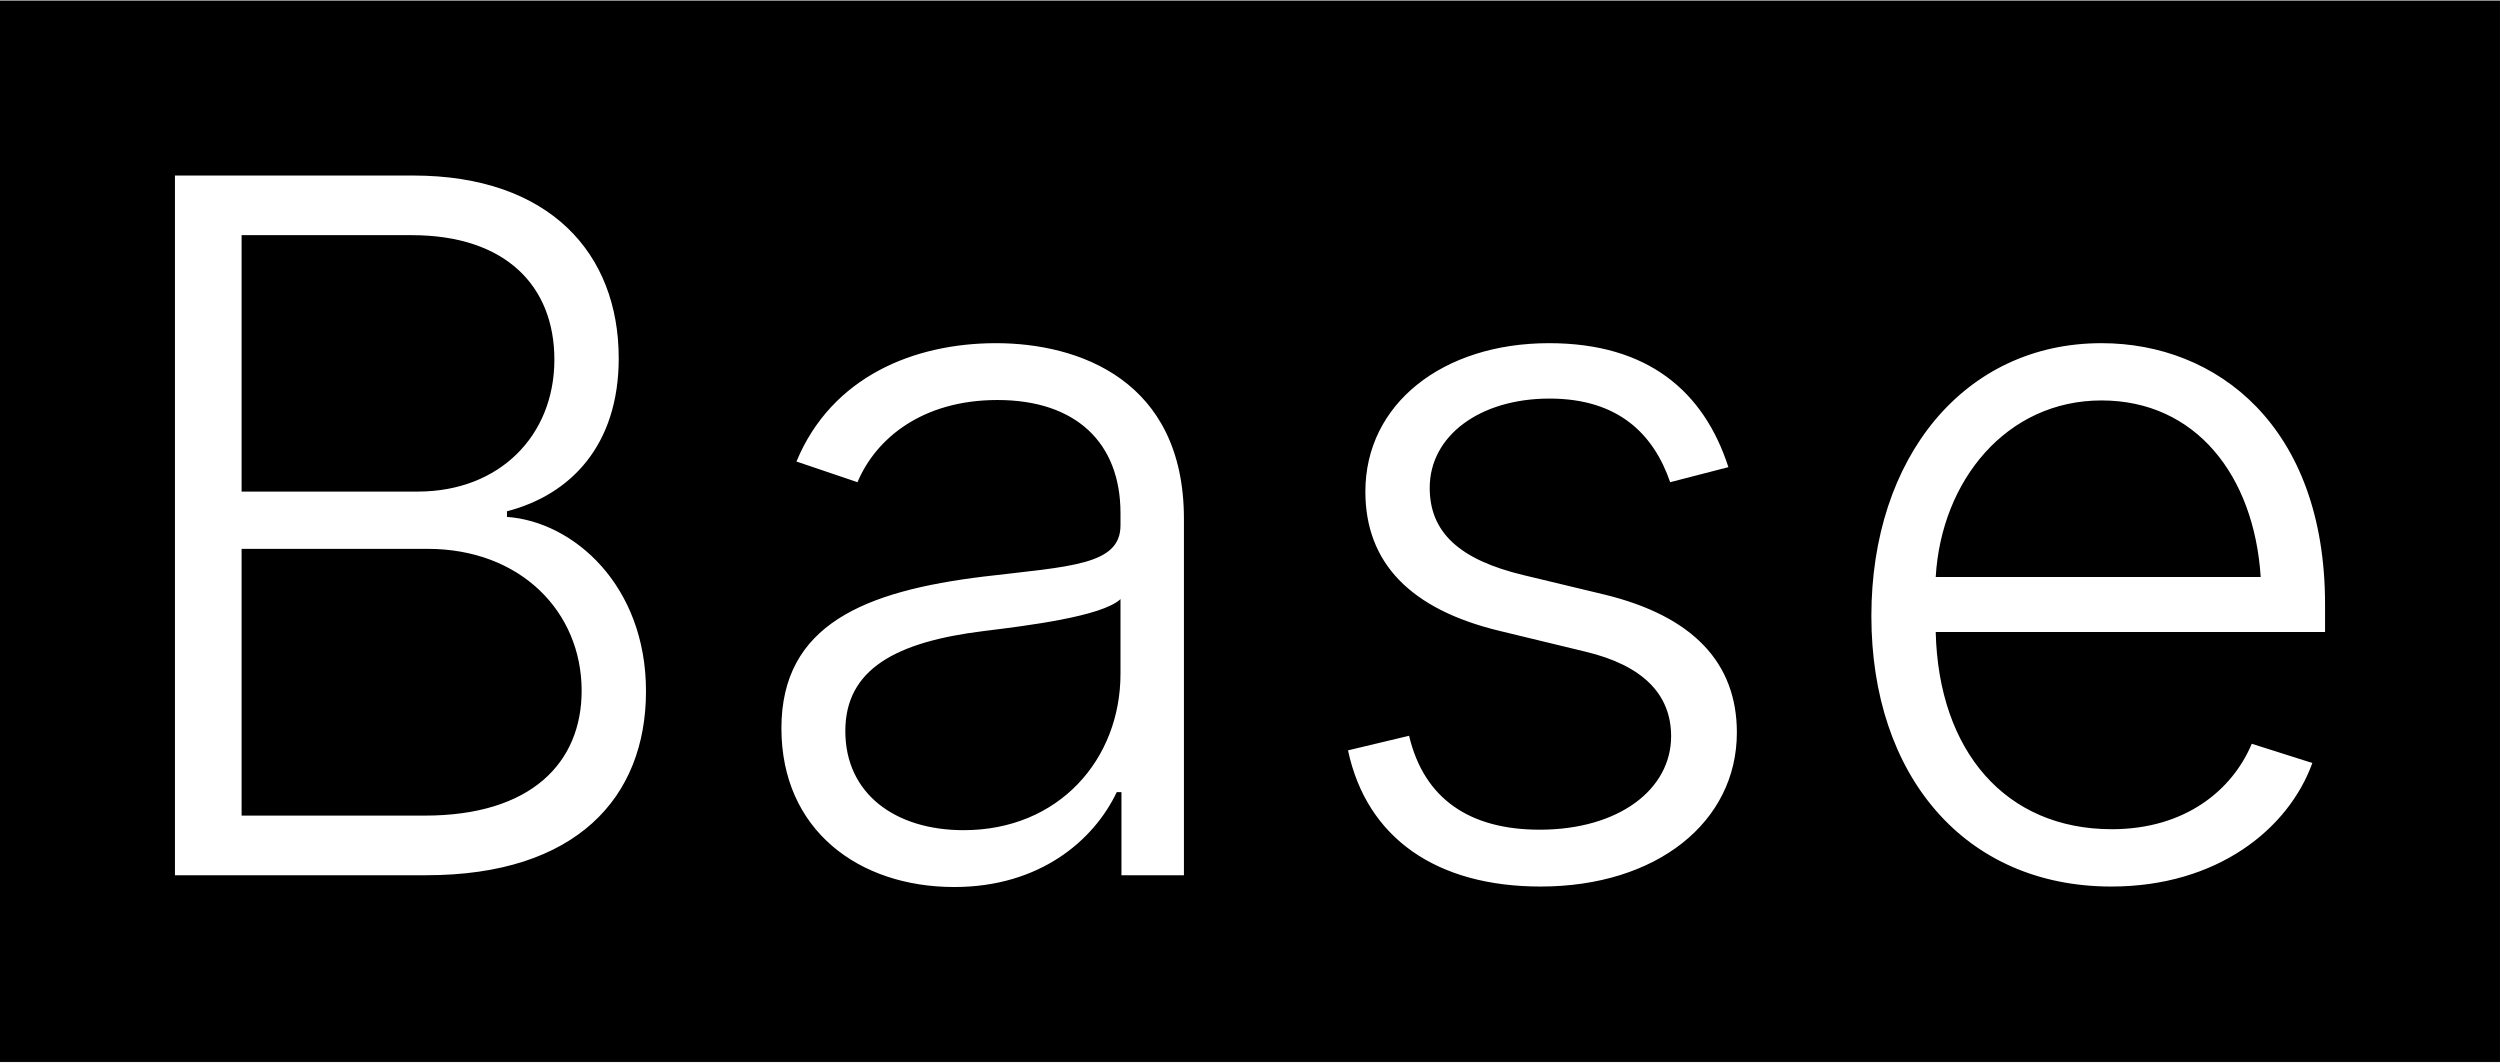
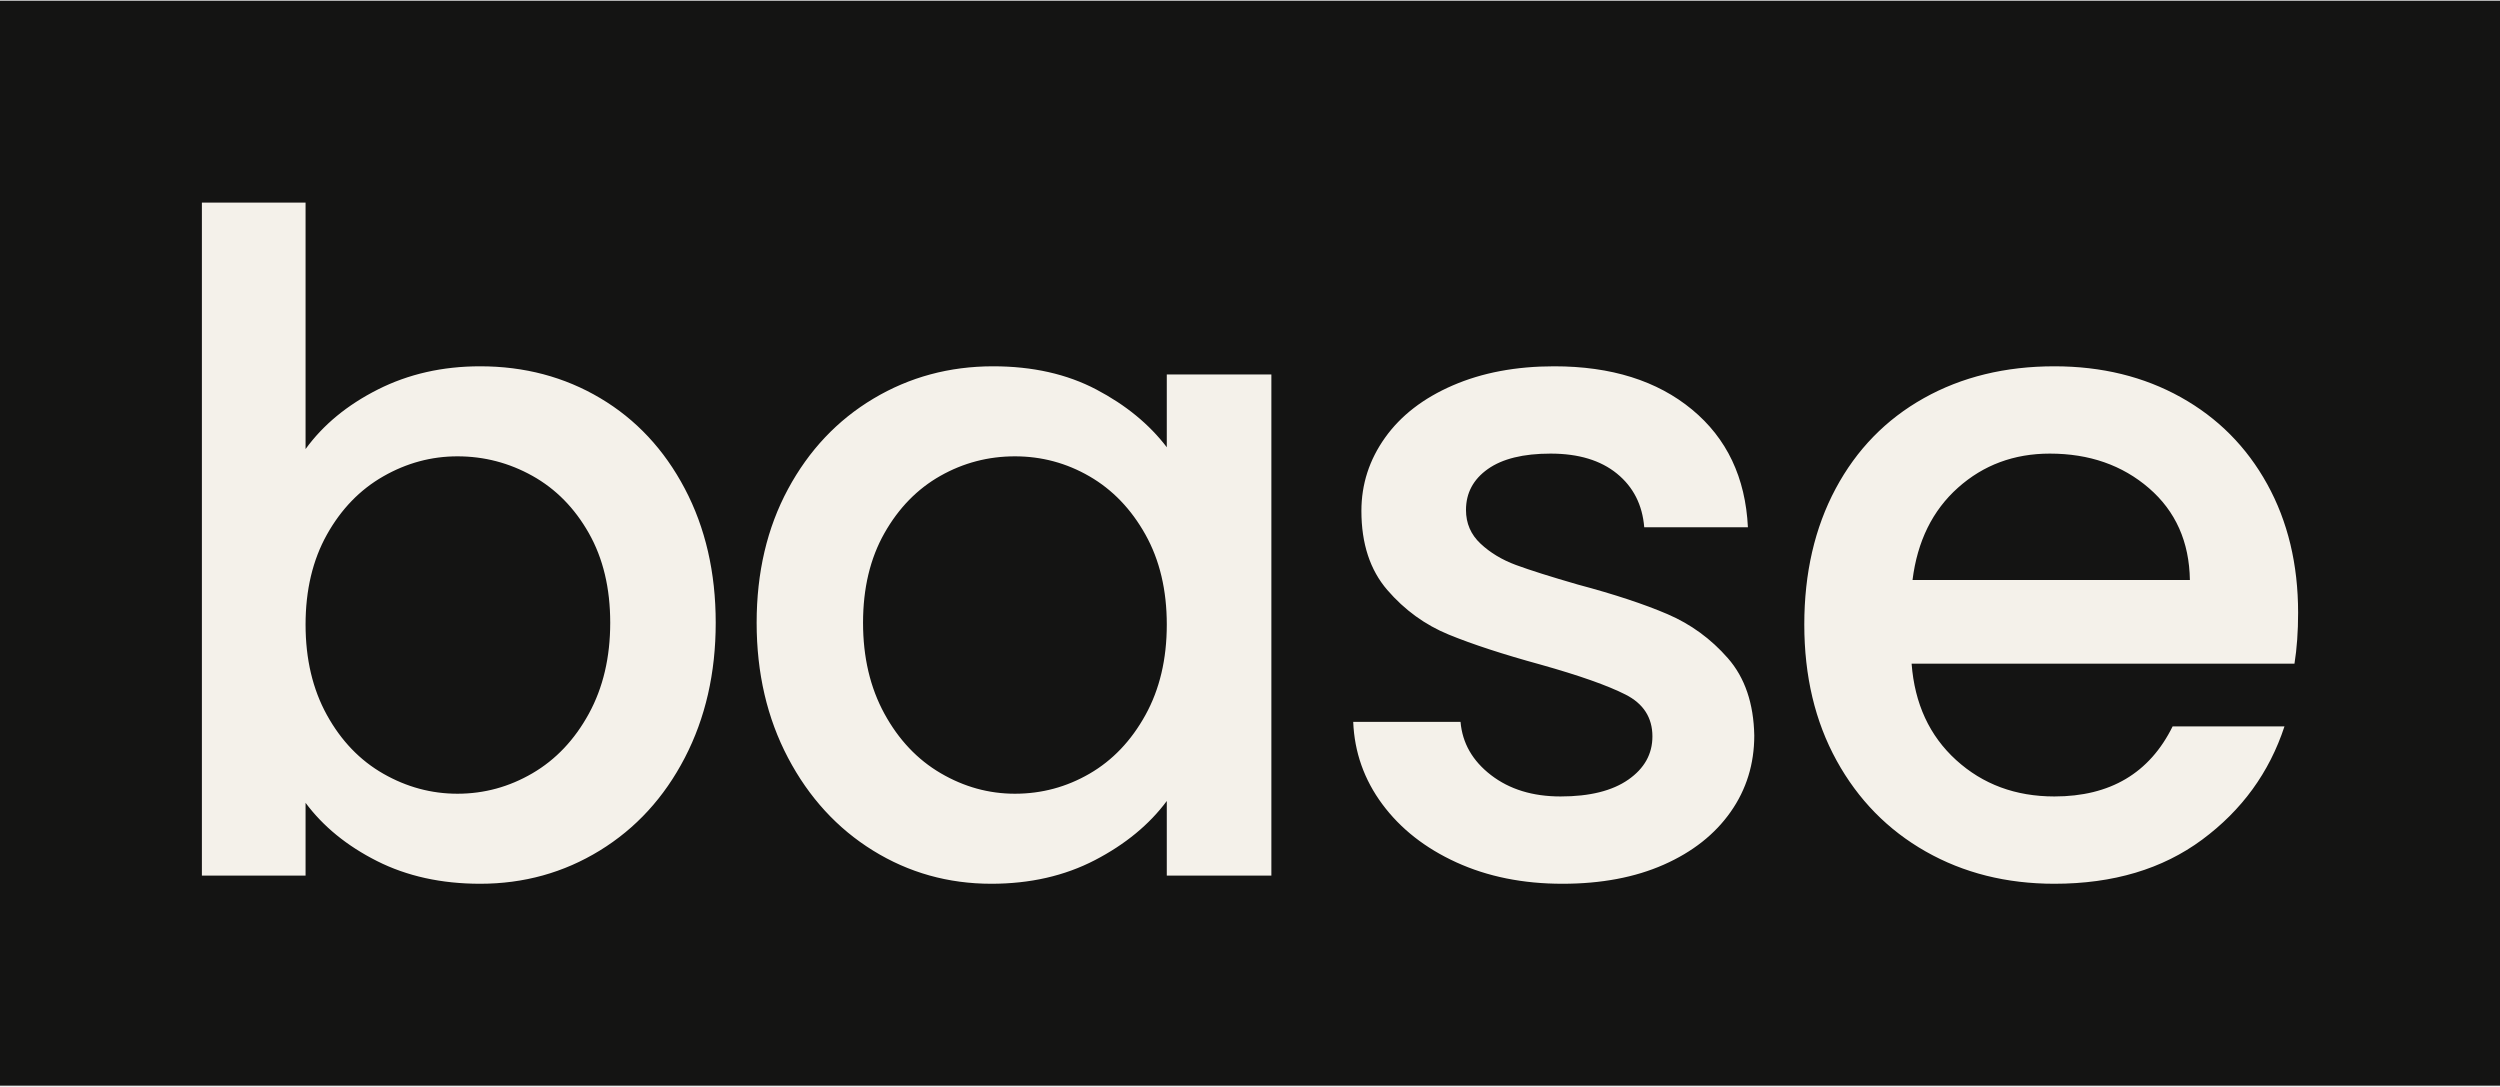
- <svg xmlns="http://www.w3.org/2000/svg" viewBox="0 0 519.86 220.70" width="520" height="221" role="img" aria-label="Base">
-   <rect width="519.855" height="220.703" rx="0" fill="#000000" />
-   <path fill="#FFFFFF" d="M36.38 181.88L88.62 181.88C119.78 181.88 134.33 165.77 134.33 143.6C134.33 121.63 119.29 108.35 105.42 107.37L105.42 106.2C118.6 102.78 128.66 92.53 128.66 74.37C128.66 52.59 114.31 36.38 85.89 36.38L36.38 36.38ZM50.24 169.48L50.24 114.01L88.92 114.01C108.25 114.01 120.95 127.1 120.95 143.51C120.95 158.45 110.5 169.48 88.33 169.48ZM50.24 102.1L50.24 48.78L85.6 48.78C105.22 48.78 115.28 59.42 115.28 74.66C115.28 90.48 103.86 102.1 86.87 102.1ZM198.43 184.33C216.21 184.33 227.44 174.66 232.22 164.6L233.2 164.6L233.2 181.88L246.19 181.88L246.19 107.76C246.19 78.86 224.21 71.24 207.12 71.24C190.13 71.24 172.94 78.17 165.62 95.85L178.31 100.15C182.12 91.06 191.79 83.06 207.42 83.06C223.72 83.06 233 91.94 233 106.59L233 109.13C233 117.43 222.55 117.63 204.49 119.78C179.88 122.8 162.49 129.74 162.49 151.32C162.49 172.51 178.61 184.33 198.43 184.33ZM200.38 172.51C186.22 172.51 175.78 164.99 175.78 151.9C175.78 139.01 186.32 133.35 204.58 131.1C213.28 130.03 229.19 128.08 233 124.46L233 139.99C233 157.76 220.21 172.51 200.38 172.51ZM320.35 184.23C344.47 184.23 361.17 170.85 361.17 152.2C361.17 137.74 352.09 127.98 333.53 123.49L316.83 119.48C303.36 116.26 297.3 110.5 297.3 101.32C297.3 90.48 307.75 82.76 322.21 82.76C336.56 82.76 343.88 90.19 347.3 100.15L359.41 97.02C354.33 81.3 342.71 71.24 322.11 71.24C300.04 71.24 283.92 83.84 283.92 102.1C283.92 116.85 293.2 126.61 311.95 131.1L329.72 135.4C341.54 138.23 347.5 144.19 347.5 152.98C347.5 164.01 336.66 172.41 320.15 172.41C305.7 172.41 296.13 166.06 293.01 152.88L280.31 155.91C284.22 174.27 298.87 184.23 320.35 184.23ZM439.04 184.23C461.02 184.23 475.86 172.31 480.84 158.54L468.24 154.54C464.24 164.11 454.47 172.31 439.14 172.31C417.07 172.31 403.11 156.1 402.52 131.3L483.48 131.3L483.48 125.54C483.48 88.43 460.92 71.24 436.99 71.24C408.48 71.24 389.14 94.97 389.14 127.98C389.14 161.08 408.48 184.23 439.04 184.23ZM402.52 119.87C403.69 99.76 417.27 83.15 436.99 83.15C456.53 83.15 468.73 98.68 470.1 119.87Z" />
+ <svg xmlns="http://www.w3.org/2000/svg" viewBox="0 0 549.80 238.60" width="550" height="239" role="img" aria-label="Base">
+   <rect width="549.8" height="238.6" rx="0" fill="#141413" />
+   <path fill="#F4F1EA" d="M105.6 80.4C115.333 80.4 124.133 82.733 132 87.4C139.867 92.067 146.067 98.7 150.6 107.3C155.133 115.9 157.4 125.733 157.4 136.8C157.4 147.867 155.133 157.767 150.6 166.5C146.067 175.233 139.833 182.033 131.9 186.9C123.967 191.767 115.2 194.2 105.6 194.2C97.067 194.2 89.5 192.533 82.9 189.2C76.3 185.867 71.067 181.6 67.2 176.4L67.2 192.4L44.4 192.4L44.4 44.4L67.2 44.4L67.2 98.6C71.067 93.267 76.367 88.9 83.1 85.5C89.833 82.1 97.333 80.4 105.6 80.4ZM100.6 100.2C94.867 100.2 89.433 101.667 84.3 104.6C79.167 107.533 75.033 111.8 71.9 117.4C68.767 123 67.2 129.6 67.2 137.2C67.2 144.8 68.767 151.433 71.9 157.1C75.033 162.767 79.167 167.067 84.3 170C89.433 172.933 94.867 174.4 100.6 174.4C106.467 174.4 111.967 172.9 117.1 169.9C122.233 166.9 126.367 162.533 129.5 156.8C132.633 151.067 134.2 144.4 134.2 136.8C134.2 129.2 132.633 122.633 129.5 117.1C126.367 111.567 122.233 107.367 117.1 104.5C111.967 101.633 106.467 100.2 100.6 100.2ZM218.4 80.4C227.067 80.4 234.633 82.1 241.1 85.5C247.567 88.9 252.733 93.133 256.6 98.2L256.6 82.2L279.6 82.2L279.6 192.4L256.6 192.4L256.6 176C252.733 181.2 247.467 185.533 240.8 189C234.133 192.467 226.533 194.2 218 194.2C208.533 194.2 199.867 191.767 192 186.9C184.133 182.033 177.9 175.233 173.3 166.5C168.7 157.767 166.4 147.867 166.4 136.8C166.4 125.733 168.7 115.933 173.3 107.4C177.9 98.867 184.167 92.233 192.1 87.5C200.033 82.767 208.8 80.4 218.4 80.4ZM223.2 100.2C217.333 100.2 211.867 101.633 206.8 104.5C201.733 107.367 197.633 111.567 194.5 117.1C191.367 122.633 189.8 129.2 189.8 136.8C189.8 144.4 191.367 151.067 194.5 156.8C197.633 162.533 201.767 166.9 206.9 169.9C212.033 172.9 217.467 174.4 223.2 174.4C229.067 174.4 234.533 172.933 239.6 170C244.667 167.067 248.767 162.767 251.9 157.1C255.033 151.433 256.6 144.8 256.6 137.2C256.6 129.6 255.033 123 251.9 117.4C248.767 111.8 244.667 107.533 239.6 104.6C234.533 101.667 229.067 100.2 223.2 100.2ZM297.6 158.6L321.2 158.6C321.6 163.267 323.833 167.167 327.9 170.3C331.967 173.433 337.067 175 343.2 175C349.6 175 354.567 173.767 358.1 171.3C361.633 168.833 363.4 165.667 363.4 161.8C363.4 157.667 361.433 154.6 357.5 152.6C353.567 150.6 347.333 148.4 338.8 146C330.533 143.733 323.8 141.533 318.6 139.4C313.4 137.267 308.9 134 305.1 129.6C301.3 125.2 299.4 119.4 299.4 112.2C299.4 106.333 301.133 100.967 304.6 96.1C308.067 91.233 313.033 87.4 319.5 84.6C325.967 81.8 333.4 80.4 341.8 80.4C354.333 80.4 364.433 83.567 372.1 89.9C379.767 96.233 383.867 104.867 384.4 115.8L361.6 115.8C361.2 110.867 359.2 106.933 355.6 104C352 101.067 347.133 99.6 341 99.6C335 99.6 330.4 100.733 327.2 103C324 105.267 322.4 108.267 322.4 112C322.4 114.933 323.467 117.4 325.6 119.4C327.733 121.4 330.333 122.967 333.4 124.1C336.467 125.233 341 126.667 347 128.4C355 130.533 361.567 132.7 366.7 134.9C371.833 137.1 376.267 140.333 380 144.6C383.733 148.867 385.667 154.533 385.8 161.6C385.8 167.867 384.067 173.467 380.6 178.4C377.133 183.333 372.233 187.2 365.9 190C359.567 192.8 352.133 194.2 343.6 194.2C334.933 194.2 327.167 192.633 320.3 189.5C313.433 186.367 308 182.1 304 176.7C300 171.3 297.867 165.267 297.6 158.6ZM504.6 145.8L420.4 145.8C421.067 154.6 424.333 161.667 430.2 167C436.067 172.333 443.267 175 451.8 175C464.067 175 472.733 169.867 477.8 159.6L502.4 159.6C499.067 169.733 493.033 178.033 484.3 184.5C475.567 190.967 464.733 194.2 451.8 194.2C441.267 194.2 431.833 191.833 423.5 187.1C415.167 182.367 408.633 175.7 403.9 167.1C399.167 158.5 396.8 148.533 396.8 137.2C396.8 125.867 399.1 115.9 403.7 107.3C408.3 98.7 414.767 92.067 423.1 87.4C431.433 82.733 441 80.4 451.8 80.4C462.2 80.4 471.467 82.667 479.6 87.2C487.733 91.733 494.067 98.1 498.6 106.3C503.133 114.5 505.4 123.933 505.4 134.6C505.4 138.733 505.133 142.467 504.6 145.8ZM481.6 127.4C481.467 119 478.467 112.267 472.6 107.2C466.733 102.133 459.467 99.6 450.8 99.6C442.933 99.6 436.2 102.1 430.6 107.1C425 112.1 421.667 118.867 420.6 127.4Z" />
</svg>
